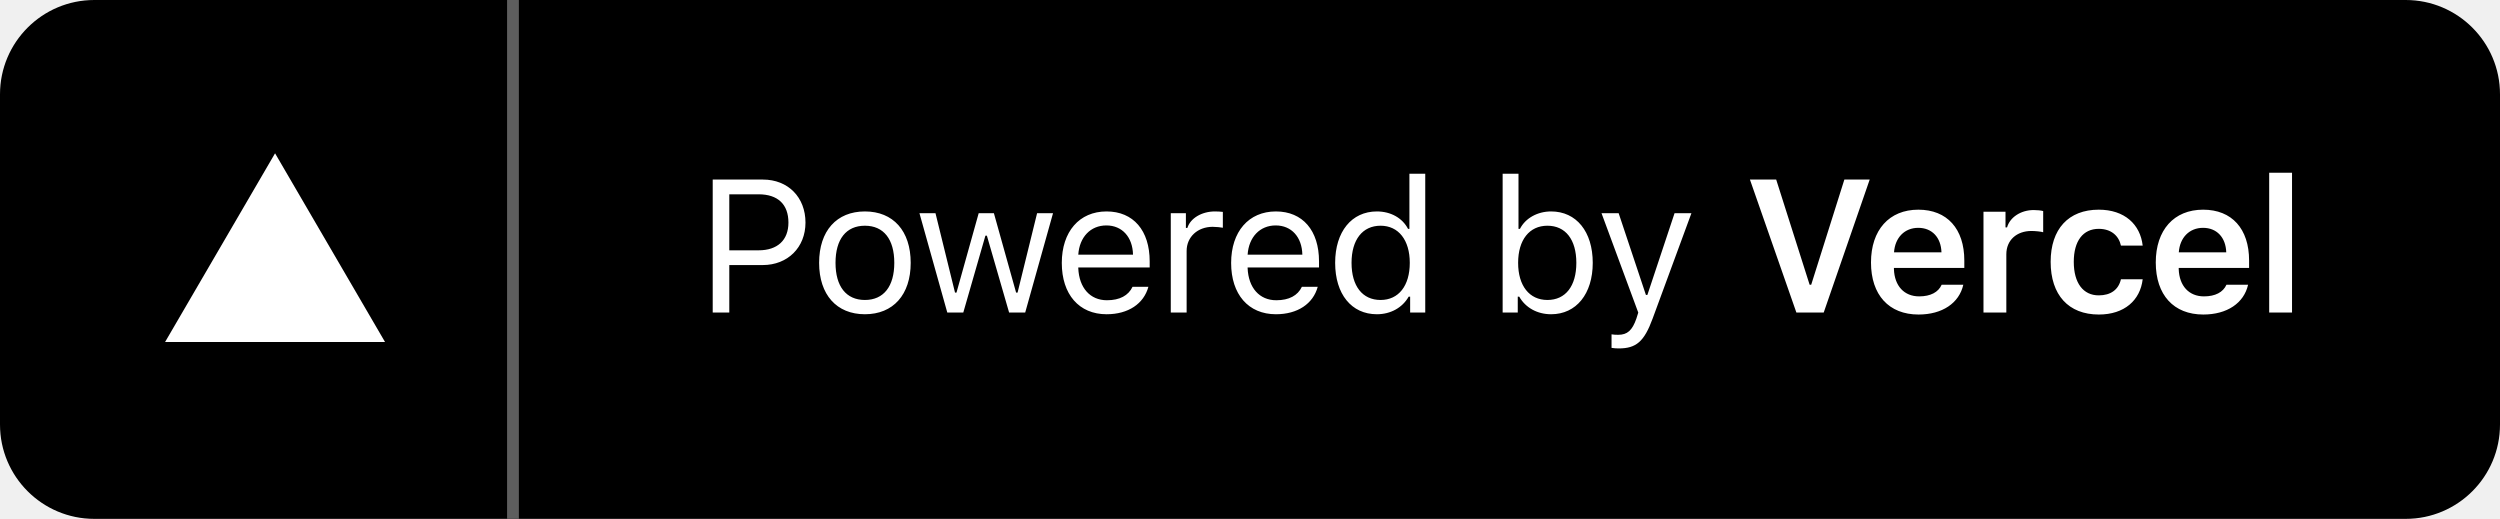
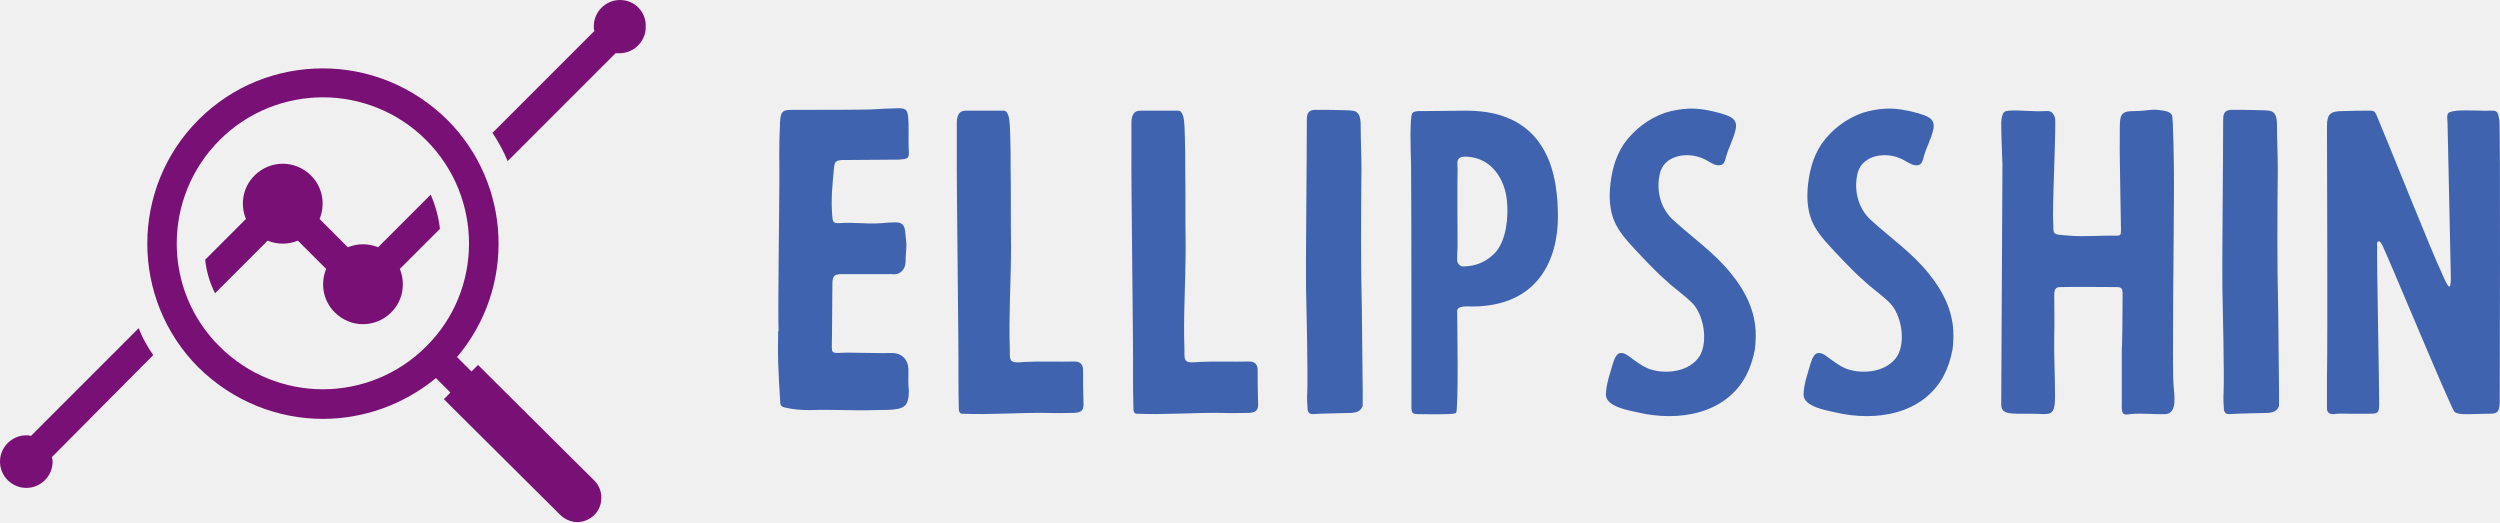
- <svg xmlns="http://www.w3.org/2000/svg" width="212" height="44" viewBox="0 0 212 44" fill="none">
-   <rect width="212" height="44" rx="8" fill="black" />
-   <path d="M60.438 15.227V26.5H61.844V22.477H64.68C66.797 22.477 68.305 20.984 68.305 18.875C68.305 16.727 66.828 15.227 64.695 15.227H60.438ZM61.844 16.477H64.328C65.961 16.477 66.859 17.328 66.859 18.875C66.859 20.367 65.93 21.227 64.328 21.227H61.844V16.477ZM73.344 26.648C75.743 26.648 77.227 24.992 77.227 22.289C77.227 19.578 75.743 17.93 73.344 17.93C70.946 17.93 69.461 19.578 69.461 22.289C69.461 24.992 70.946 26.648 73.344 26.648ZM73.344 25.438C71.75 25.438 70.852 24.281 70.852 22.289C70.852 20.289 71.75 19.141 73.344 19.141C74.938 19.141 75.836 20.289 75.836 22.289C75.836 24.281 74.938 25.438 73.344 25.438ZM89.297 18.078H87.946L86.29 24.812H86.165L84.282 18.078H82.993L81.11 24.812H80.985L79.329 18.078H77.969L80.329 26.5H81.688L83.563 19.984H83.688L85.571 26.5H86.938L89.297 18.078ZM93.821 19.117C95.157 19.117 96.048 20.102 96.079 21.594H91.438C91.54 20.102 92.478 19.117 93.821 19.117ZM96.04 24.32C95.688 25.062 94.954 25.461 93.868 25.461C92.438 25.461 91.509 24.406 91.438 22.742V22.68H97.493V22.164C97.493 19.547 96.11 17.93 93.837 17.93C91.524 17.93 90.04 19.648 90.04 22.297C90.04 24.961 91.501 26.648 93.837 26.648C95.681 26.648 96.993 25.758 97.384 24.32H96.04ZM99.282 26.5H100.626V21.281C100.626 20.094 101.556 19.234 102.837 19.234C103.103 19.234 103.587 19.281 103.697 19.312V17.969C103.525 17.945 103.243 17.93 103.025 17.93C101.908 17.93 100.939 18.508 100.689 19.328H100.564V18.078H99.282V26.5ZM108.181 19.117C109.517 19.117 110.408 20.102 110.439 21.594H105.798C105.9 20.102 106.838 19.117 108.181 19.117ZM110.4 24.32C110.048 25.062 109.314 25.461 108.228 25.461C106.798 25.461 105.869 24.406 105.798 22.742V22.68H111.853V22.164C111.853 19.547 110.47 17.93 108.197 17.93C105.884 17.93 104.4 19.648 104.4 22.297C104.4 24.961 105.861 26.648 108.197 26.648C110.041 26.648 111.353 25.758 111.744 24.32H110.4ZM116.76 26.648C117.924 26.648 118.924 26.094 119.455 25.156H119.58V26.5H120.861V14.734H119.518V19.406H119.4C118.924 18.484 117.932 17.93 116.76 17.93C114.619 17.93 113.221 19.648 113.221 22.289C113.221 24.938 114.603 26.648 116.76 26.648ZM117.072 19.141C118.596 19.141 119.549 20.359 119.549 22.289C119.549 24.234 118.603 25.438 117.072 25.438C115.533 25.438 114.611 24.258 114.611 22.289C114.611 20.328 115.541 19.141 117.072 19.141ZM131.534 26.648C133.667 26.648 135.065 24.922 135.065 22.289C135.065 19.641 133.674 17.93 131.534 17.93C130.378 17.93 129.354 18.5 128.893 19.406H128.768V14.734H127.424V26.5H128.706V25.156H128.831C129.362 26.094 130.362 26.648 131.534 26.648ZM131.221 19.141C132.76 19.141 133.674 20.32 133.674 22.289C133.674 24.258 132.76 25.438 131.221 25.438C129.69 25.438 128.737 24.234 128.737 22.289C128.737 20.344 129.69 19.141 131.221 19.141ZM137.261 29.547C138.753 29.547 139.425 28.969 140.143 27.016L143.433 18.078H142.003L139.698 25.008H139.573L137.261 18.078H135.808L138.925 26.508L138.768 27.008C138.417 28.023 137.995 28.391 137.222 28.391C137.034 28.391 136.823 28.383 136.659 28.352V29.5C136.847 29.531 137.081 29.547 137.261 29.547ZM154.652 26.5L158.55 15.227H156.402L153.589 24.148H153.457L150.621 15.227H148.394L152.332 26.5H154.652ZM162.668 19.32C163.832 19.32 164.598 20.133 164.637 21.398H160.613C160.699 20.148 161.512 19.32 162.668 19.32ZM164.652 24.148C164.371 24.781 163.707 25.133 162.746 25.133C161.473 25.133 160.652 24.242 160.605 22.82V22.719H166.574V22.094C166.574 19.398 165.113 17.781 162.676 17.781C160.199 17.781 158.66 19.508 158.66 22.258C158.66 25.008 160.176 26.672 162.691 26.672C164.707 26.672 166.137 25.703 166.488 24.148H164.652ZM168.199 26.5H170.137V21.562C170.137 20.367 171.012 19.586 172.27 19.586C172.598 19.586 173.113 19.641 173.262 19.695V17.898C173.082 17.844 172.738 17.812 172.457 17.812C171.356 17.812 170.434 18.438 170.199 19.281H170.067V17.953H168.199V26.5ZM181.7 20.828C181.497 19.031 180.168 17.781 177.973 17.781C175.403 17.781 173.895 19.43 173.895 22.203C173.895 25.016 175.411 26.672 177.981 26.672C180.145 26.672 181.489 25.469 181.7 23.68H179.856C179.653 24.57 178.981 25.047 177.973 25.047C176.653 25.047 175.856 24 175.856 22.203C175.856 20.43 176.645 19.406 177.973 19.406C179.036 19.406 179.676 20 179.856 20.828H181.7ZM186.817 19.32C187.981 19.32 188.747 20.133 188.786 21.398H184.762C184.848 20.148 185.661 19.32 186.817 19.32ZM188.802 24.148C188.52 24.781 187.856 25.133 186.895 25.133C185.622 25.133 184.802 24.242 184.755 22.82V22.719H190.723V22.094C190.723 19.398 189.262 17.781 186.825 17.781C184.348 17.781 182.809 19.508 182.809 22.258C182.809 25.008 184.325 26.672 186.841 26.672C188.856 26.672 190.286 25.703 190.637 24.148H188.802ZM192.427 26.5H194.364V14.648H192.427V26.5Z" fill="white" />
-   <path d="M23.325 13L32.65 29H14L23.325 13Z" fill="white" />
-   <line x1="43.5" y1="2.18557e-08" x2="43.5" y2="44" stroke="#5E5E5E" />
+ <svg xmlns="http://www.w3.org/2000/svg" width="429" height="89.594" viewBox="0 0 369.545 77.177" class="looka-1j8o68f">
+   <defs id="SvgjsDefs1492" />
+   <g id="SvgjsG1493" featurekey="symbolFeature-0" transform="matrix(0.9720028,0,0,0.9720028,-0.8748031,-10.01163)" fill="#791075">
+     <g>
+       <path d="M24.2,64.3L8.8,79.8c0,0.2,0.1,0.4,0.1,0.7c0,2.2-1.8,4-4,4s-4-1.8-4-4s1.8-4,4-4c0.2,0,0.5,0,0.7,0.1l16.4-16.4   C22.5,61.6,23.3,63,24.2,64.3z M66.4,39.9l-8,8c-1.5-0.6-3.1-0.6-4.6,0l-4.3-4.3c0.9-2.2,0.5-4.8-1.3-6.6c-2.4-2.4-6.2-2.4-8.6,0   c-1.8,1.8-2.2,4.4-1.3,6.6l-6.2,6.2c0.2,1.8,0.7,3.5,1.5,5.1l8-8c1.5,0.6,3.1,0.6,4.6,0l4.3,4.3c-0.9,2.2-0.5,4.8,1.3,6.6   c2.4,2.4,6.2,2.4,8.6,0c1.8-1.8,2.2-4.4,1.3-6.6l6.1-6.1C67.6,43.3,67.1,41.5,66.4,39.9z M91.3,83.4c1.4,1.4,1.4,3.8,0,5.2   c-0.7,0.7-1.7,1.1-2.6,1.1c-0.9,0-1.9-0.4-2.6-1.1L70.6,73.2l-1.3-1.3L68.4,71l0,0l0,0l1-1l-2.2-2.2C62.2,71.9,56.1,74,50,74   c-6.8,0-13.6-2.6-18.9-7.8c-10.4-10.4-10.4-27.3,0-37.7c5.2-5.2,12-7.8,18.9-7.8c6.8,0,13.6,2.6,18.9,7.8   c9.9,9.9,10.4,25.6,1.5,36.1l2.2,2.2l1-1l0.4,0.4l0,0l0.4,0.4l1.3,1.3L91.3,83.4C91.2,83.4,91.2,83.4,91.3,83.4z M65.7,31.6   c-4.3-4.3-10-6.5-15.7-6.5c-5.7,0-11.4,2.2-15.7,6.5c-8.7,8.7-8.7,22.8,0,31.4c4.3,4.3,10,6.5,15.7,6.5c5.7,0,11.4-2.2,15.7-6.5   C74.4,54.4,74.4,40.3,65.7,31.6z M95.2,10.3c-2.2,0-4,1.8-4,4c0,0.2,0,0.5,0.1,0.7L75.8,30.5c0.9,1.4,1.7,2.8,2.3,4.3l16.4-16.4   c0.2,0,0.4,0,0.6,0c2.2,0,4-1.8,4-4C99.2,12.1,97.4,10.3,95.2,10.3z" />
+     </g>
+   </g>
+   <g id="SvgjsG1494" featurekey="nameFeature-0" transform="matrix(1.495199,0,0,1.495199,112.0362,1.406867)" fill="#3f63af">
+     <path d="M2.04 31.8 l-0.04 0 c0 1 -0.04 2.04 0 3.08 c0.04 1.28 0.12 2.56 0.2 3.84 c0 0.44 0.12 0.56 0.52 0.64 c0.84 0.2 1.64 0.24 2.48 0.24 c2.16 -0.08 4.32 0.08 6.48 0 c0.88 -0.04 1.28 0.04 2.16 -0.12 c0.8 -0.16 1.08 -0.6 1.08 -1.8 c-0.08 -0.76 -0.04 -1.08 -0.04 -2 c0 -1.32 -0.92 -1.76 -1.72 -1.72 c-0.56 0.04 -3.24 -0.04 -4.32 -0.04 c-1.8 0.04 -1.52 0.28 -1.52 -1.6 c0 -1.52 0.04 -3.48 0.04 -5.04 c0 -0.84 0.08 -1.12 0.88 -1.12 l5 0 c0.8 0.12 1.36 -0.44 1.36 -1.28 s0.08 -0.88 0.08 -1.72 l-0.12 -1.2 c-0.08 -0.68 -0.32 -0.92 -1 -0.92 c-0.44 0 -0.88 0.04 -1.32 0.08 c-1.72 0.12 -2.52 -0.12 -4.2 0 c-0.56 0 -0.64 -0.08 -0.68 -0.6 c-0.16 -1.56 0 -3.28 0.16 -4.84 c0.04 -0.64 0.2 -0.76 0.8 -0.8 l5.64 -0.04 c0.76 -0.08 1 -0.04 0.96 -0.8 c-0.08 -1.16 0.04 -2.36 -0.08 -3.52 c-0.08 -0.64 -0.28 -0.76 -1 -0.76 c-1.2 0.04 -1.48 0.04 -2.68 0.12 c-1.2 0.04 -6 0.04 -7.16 0.04 c-1.68 0 -1.8 -0.12 -1.84 1.92 c-0.08 1.6 -0.04 3.24 -0.04 4.88 c0 2.8 -0.16 12.84 -0.08 15.08 z M19.662 13.92 c-0.04 2.48 0.2 20.6 0.16 21.92 c0 1.24 0 2.48 0.04 3.72 c0 0.2 0.12 0.4 0.32 0.4 c2.8 0.12 5.56 -0.12 8.36 -0.08 c0.92 0.04 1.84 0 2.72 0 c0.88 -0.04 0.96 -0.4 0.92 -1.12 c-0.04 -1.12 -0.04 -2.12 -0.04 -3.2 c-0.04 -0.56 -0.36 -0.76 -0.84 -0.76 c-1.64 0.04 -3.28 -0.04 -4.92 0.04 c-0.28 0.04 -0.56 0.04 -0.84 0.04 c-0.48 -0.04 -0.6 -0.16 -0.64 -0.68 l0 -0.6 c-0.12 -3.32 0.12 -6.76 0.12 -10.08 c-0.04 -2.8 0 -5.32 -0.04 -7.8 c0 -1.08 0 -2.16 -0.04 -3.2 c-0.04 -0.64 0 -1.32 -0.16 -1.96 c-0.08 -0.24 -0.2 -0.56 -0.48 -0.56 l-3.76 0 c-0.64 0 -0.84 0.44 -0.88 1.08 l0 2.84 z M36.924 13.92 c-0.04 2.48 0.2 20.6 0.16 21.92 c0 1.24 0 2.48 0.04 3.72 c0 0.2 0.12 0.4 0.32 0.4 c2.8 0.12 5.56 -0.12 8.36 -0.08 c0.92 0.04 1.84 0 2.72 0 c0.88 -0.04 0.96 -0.4 0.92 -1.12 c-0.04 -1.12 -0.04 -2.12 -0.04 -3.2 c-0.04 -0.56 -0.36 -0.76 -0.84 -0.76 c-1.64 0.04 -3.28 -0.04 -4.92 0.04 c-0.28 0.04 -0.56 0.04 -0.84 0.04 c-0.48 -0.04 -0.6 -0.16 -0.64 -0.68 l0 -0.6 c-0.12 -3.32 0.12 -6.76 0.12 -10.08 c-0.04 -2.8 0 -5.32 -0.04 -7.8 c0 -1.08 0 -2.16 -0.04 -3.2 c-0.04 -0.64 0 -1.32 -0.16 -1.96 c-0.08 -0.24 -0.2 -0.56 -0.48 -0.56 l-3.76 0 c-0.64 0 -0.84 0.44 -0.88 1.08 l0 2.84 z M59.706 29.68 c-0.12 -4.56 -0.08 -9.4 -0.04 -13.92 c0 -1.4 -0.08 -2.92 -0.08 -4.32 c0 -1.52 -0.6 -1.44 -1.4 -1.48 c-1.16 -0.04 -1.68 -0.04 -2.84 -0.04 c-0.76 -0.04 -1.08 0.16 -1.08 0.92 c0 3.92 -0.12 15 -0.08 16.6 s0.2 8.88 0.12 10.48 c-0.04 0.56 0 1.12 0.04 1.68 c0.04 0.2 0.16 0.4 0.48 0.4 c1.32 -0.08 2.56 -0.08 3.88 -0.12 c0.48 -0.04 0.88 -0.16 1.08 -0.68 c0.04 -0.28 -0.08 -7.6 -0.08 -9.52 z M64.568 15.24 c0.04 2.36 0.04 22.4 0.04 24.04 c0 0.6 0.08 0.72 0.68 0.72 c1.36 0 1.36 0.04 2.72 0 c0.28 0 0.76 0 1 -0.12 c0.28 -0.12 0.12 -9.56 0.12 -10.08 c0 -0.56 1.12 -0.44 1.44 -0.44 c6.68 0 8.52 -4.8 8.52 -8.88 c0 -3.68 -0.72 -10.48 -9.04 -10.48 c-1.44 0 -2.92 0.04 -4.32 0.04 c-0.32 0 -0.72 -0.04 -1 0.16 c-0.32 0.24 -0.2 3.8 -0.16 5.04 z M69.168 23.48 c0 -0.88 -0.04 -6.12 0 -7.72 c0 -0.24 -0.04 -0.52 0 -0.8 c0.12 -0.44 0.64 -0.44 1.04 -0.4 c2.32 0.16 3.64 2.2 3.84 4.36 c0.16 1.56 -0.04 3.88 -1.16 5.12 c-0.8 0.84 -1.84 1.36 -3.2 1.36 c-0.28 0 -0.56 -0.32 -0.56 -0.6 c0 -0.44 0 -0.88 0.04 -1.32 z M91.99 9.8 c-0.76 0.04 -1.52 0.16 -2.28 0.4 c-1.64 0.56 -3.12 1.68 -4.12 3.12 c-0.88 1.32 -1.24 2.88 -1.36 4.44 c-0.08 1.2 0.04 2.44 0.6 3.52 c0.6 1.16 1.64 2.16 2.52 3.12 c0.8 0.84 1.6 1.68 2.48 2.44 c0.8 0.76 1.72 1.36 2.52 2.16 c1.16 1.16 1.6 3.8 0.76 5.24 c-1 1.6 -3.36 1.84 -4.92 1.32 c-0.8 -0.28 -1.52 -0.88 -2.2 -1.36 c-0.4 -0.28 -0.88 -0.4 -1.16 0.08 c-0.16 0.24 -0.24 0.52 -0.32 0.76 c-0.28 1 -0.64 1.92 -0.68 3 c-0.04 1.24 2.32 1.6 3.2 1.8 c3.92 0.92 8.64 0.2 10.68 -3.68 c0.4 -0.8 0.68 -1.64 0.84 -2.52 c0.04 -0.32 0.08 -0.6 0.08 -0.92 c0.16 -2.56 -0.88 -4.72 -2.44 -6.64 c-1.68 -2.08 -3.8 -3.52 -5.76 -5.32 c-1.2 -1.12 -1.64 -2.88 -1.28 -4.48 c0.36 -1.72 2.32 -2.16 3.8 -1.72 c0.44 0.12 0.8 0.32 1.2 0.56 c0.24 0.12 0.48 0.28 0.8 0.28 c0.56 0.04 0.64 -0.4 0.76 -0.84 c0.28 -1 0.76 -1.8 0.96 -2.76 c0.2 -1.08 -0.68 -1.28 -1.56 -1.56 c-1.04 -0.28 -2.04 -0.48 -3.12 -0.44 z M111.532 9.8 c-0.76 0.04 -1.52 0.16 -2.28 0.4 c-1.64 0.56 -3.12 1.68 -4.12 3.12 c-0.88 1.32 -1.24 2.88 -1.36 4.44 c-0.08 1.2 0.04 2.44 0.6 3.52 c0.6 1.16 1.64 2.16 2.52 3.12 c0.8 0.84 1.6 1.68 2.48 2.44 c0.8 0.76 1.72 1.36 2.52 2.16 c1.16 1.16 1.6 3.8 0.76 5.24 c-1 1.6 -3.36 1.84 -4.92 1.32 c-0.8 -0.28 -1.52 -0.88 -2.2 -1.36 c-0.4 -0.28 -0.88 -0.4 -1.16 0.08 c-0.16 0.24 -0.24 0.52 -0.32 0.76 c-0.28 1 -0.64 1.92 -0.68 3 c-0.04 1.24 2.32 1.6 3.2 1.8 c3.92 0.92 8.64 0.2 10.68 -3.68 c0.4 -0.8 0.68 -1.64 0.84 -2.52 c0.04 -0.32 0.08 -0.6 0.08 -0.92 c0.16 -2.56 -0.88 -4.72 -2.44 -6.64 c-1.68 -2.08 -3.8 -3.52 -5.76 -5.32 c-1.2 -1.12 -1.64 -2.88 -1.28 -4.48 c0.36 -1.72 2.32 -2.16 3.8 -1.72 c0.44 0.12 0.8 0.32 1.2 0.56 c0.24 0.12 0.48 0.28 0.8 0.28 c0.56 0.04 0.64 -0.4 0.76 -0.84 c0.28 -1 0.76 -1.8 0.96 -2.76 c0.2 -1.08 -0.68 -1.28 -1.56 -1.56 c-1.04 -0.28 -2.04 -0.48 -3.12 -0.44 z M134.914 28.16 c0 1.8 -0.04 5.36 -0.08 5.36 l0 5.44 c0 0.24 -0.04 0.64 0.08 0.88 c0.12 0.28 0.48 0.2 0.72 0.16 c1.16 -0.12 2.32 0.04 3.48 0 c1.28 -0.04 0.88 -2 0.84 -2.8 c-0.16 -1.76 0.04 -15.16 0.04 -19.96 c0 -2.16 -0.08 -6.6 -0.2 -6.8 c-0.2 -0.36 -0.72 -0.44 -1.12 -0.48 c-0.88 -0.16 -1.32 0.08 -2.64 0.08 s-1.4 0.4 -1.4 1.8 l0 1.2 c-0.04 0.96 0.12 7.68 0.12 8.76 c0 0.52 -0.04 0.56 -0.56 0.56 c-1.32 -0.04 -3.16 0.12 -4.52 0 c-1.96 -0.16 -1.52 0 -1.64 -1.8 l0 -0.24 c0 -2.56 0.32 -9.2 0.2 -9.6 c-0.2 -0.6 -0.44 -0.72 -0.96 -0.68 c-1.2 0.08 -2.44 -0.12 -3.64 -0.04 c-0.4 0.04 -0.52 0.16 -0.64 0.56 c-0.04 0.2 -0.08 0.4 -0.08 0.6 c0 1.24 0.08 2.92 0.12 4.16 l-0.12 23.72 c0 1.04 0.92 0.92 2.96 0.92 c1.88 0 2.36 0.44 2.36 -1.8 c0 -1.8 -0.12 -4.08 -0.08 -5.88 c0.04 -1.4 0 -2.76 0 -4.16 c0.04 -0.52 0.16 -0.68 0.64 -0.68 c1.76 -0.04 3.68 0 5.44 0 c0.56 0 0.68 0.08 0.68 0.72 z M150.296 29.68 c-0.12 -4.56 -0.08 -9.4 -0.04 -13.92 c0 -1.4 -0.08 -2.92 -0.08 -4.32 c0 -1.52 -0.6 -1.44 -1.4 -1.48 c-1.16 -0.04 -1.68 -0.04 -2.84 -0.04 c-0.76 -0.04 -1.08 0.16 -1.08 0.92 c0 3.92 -0.12 15 -0.08 16.6 s0.2 8.88 0.12 10.48 c-0.04 0.56 0 1.12 0.04 1.68 c0.04 0.2 0.16 0.4 0.48 0.4 c1.32 -0.08 2.56 -0.08 3.88 -0.12 c0.48 -0.04 0.88 -0.16 1.08 -0.68 c0.04 -0.28 -0.08 -7.6 -0.08 -9.52 z M172.158 10.92 c0.12 0.56 0.04 27.2 0.04 27.88 c0 1.2 -0.44 1.16 -1.24 1.16 c-1.2 0 -2.88 0.2 -3.24 -0.2 c-0.32 -0.28 -6.24 -14.56 -7.08 -16.36 c-0.08 -0.16 -0.28 -0.56 -0.44 -0.48 c-0.2 0.08 -0.12 0.36 -0.12 0.52 c-0.04 1.4 0.2 13.48 0.2 15.4 c0 0.96 -0.04 1.12 -0.84 1.12 l-2 0 c-0.52 0 -1.16 -0.04 -1.68 0.04 c-0.4 0 -0.6 -0.12 -0.64 -0.52 l0 -3.16 c0.08 -3.36 0 -23.28 0 -24.76 c0 -1.28 0.36 -1.52 1.64 -1.52 c0.88 -0.04 1.76 -0.04 2.64 -0.04 c0.28 0 0.44 0.04 0.6 0.4 c1.08 2.52 5.68 14.08 6.4 15.48 c0.12 0.28 0.56 1.4 0.8 1.52 l0.04 0 c0.16 -0.16 0.12 -0.96 0.12 -1.2 c0 -0.6 -0.32 -14.64 -0.32 -14.92 c0 -0.4 -0.12 -0.76 0.08 -1.04 c0.12 -0.16 0.64 -0.2 0.84 -0.24 c1.12 -0.08 2.44 0.04 3.56 0 c0.56 0 0.52 0.4 0.64 0.92 z" />
+   </g>
</svg>
